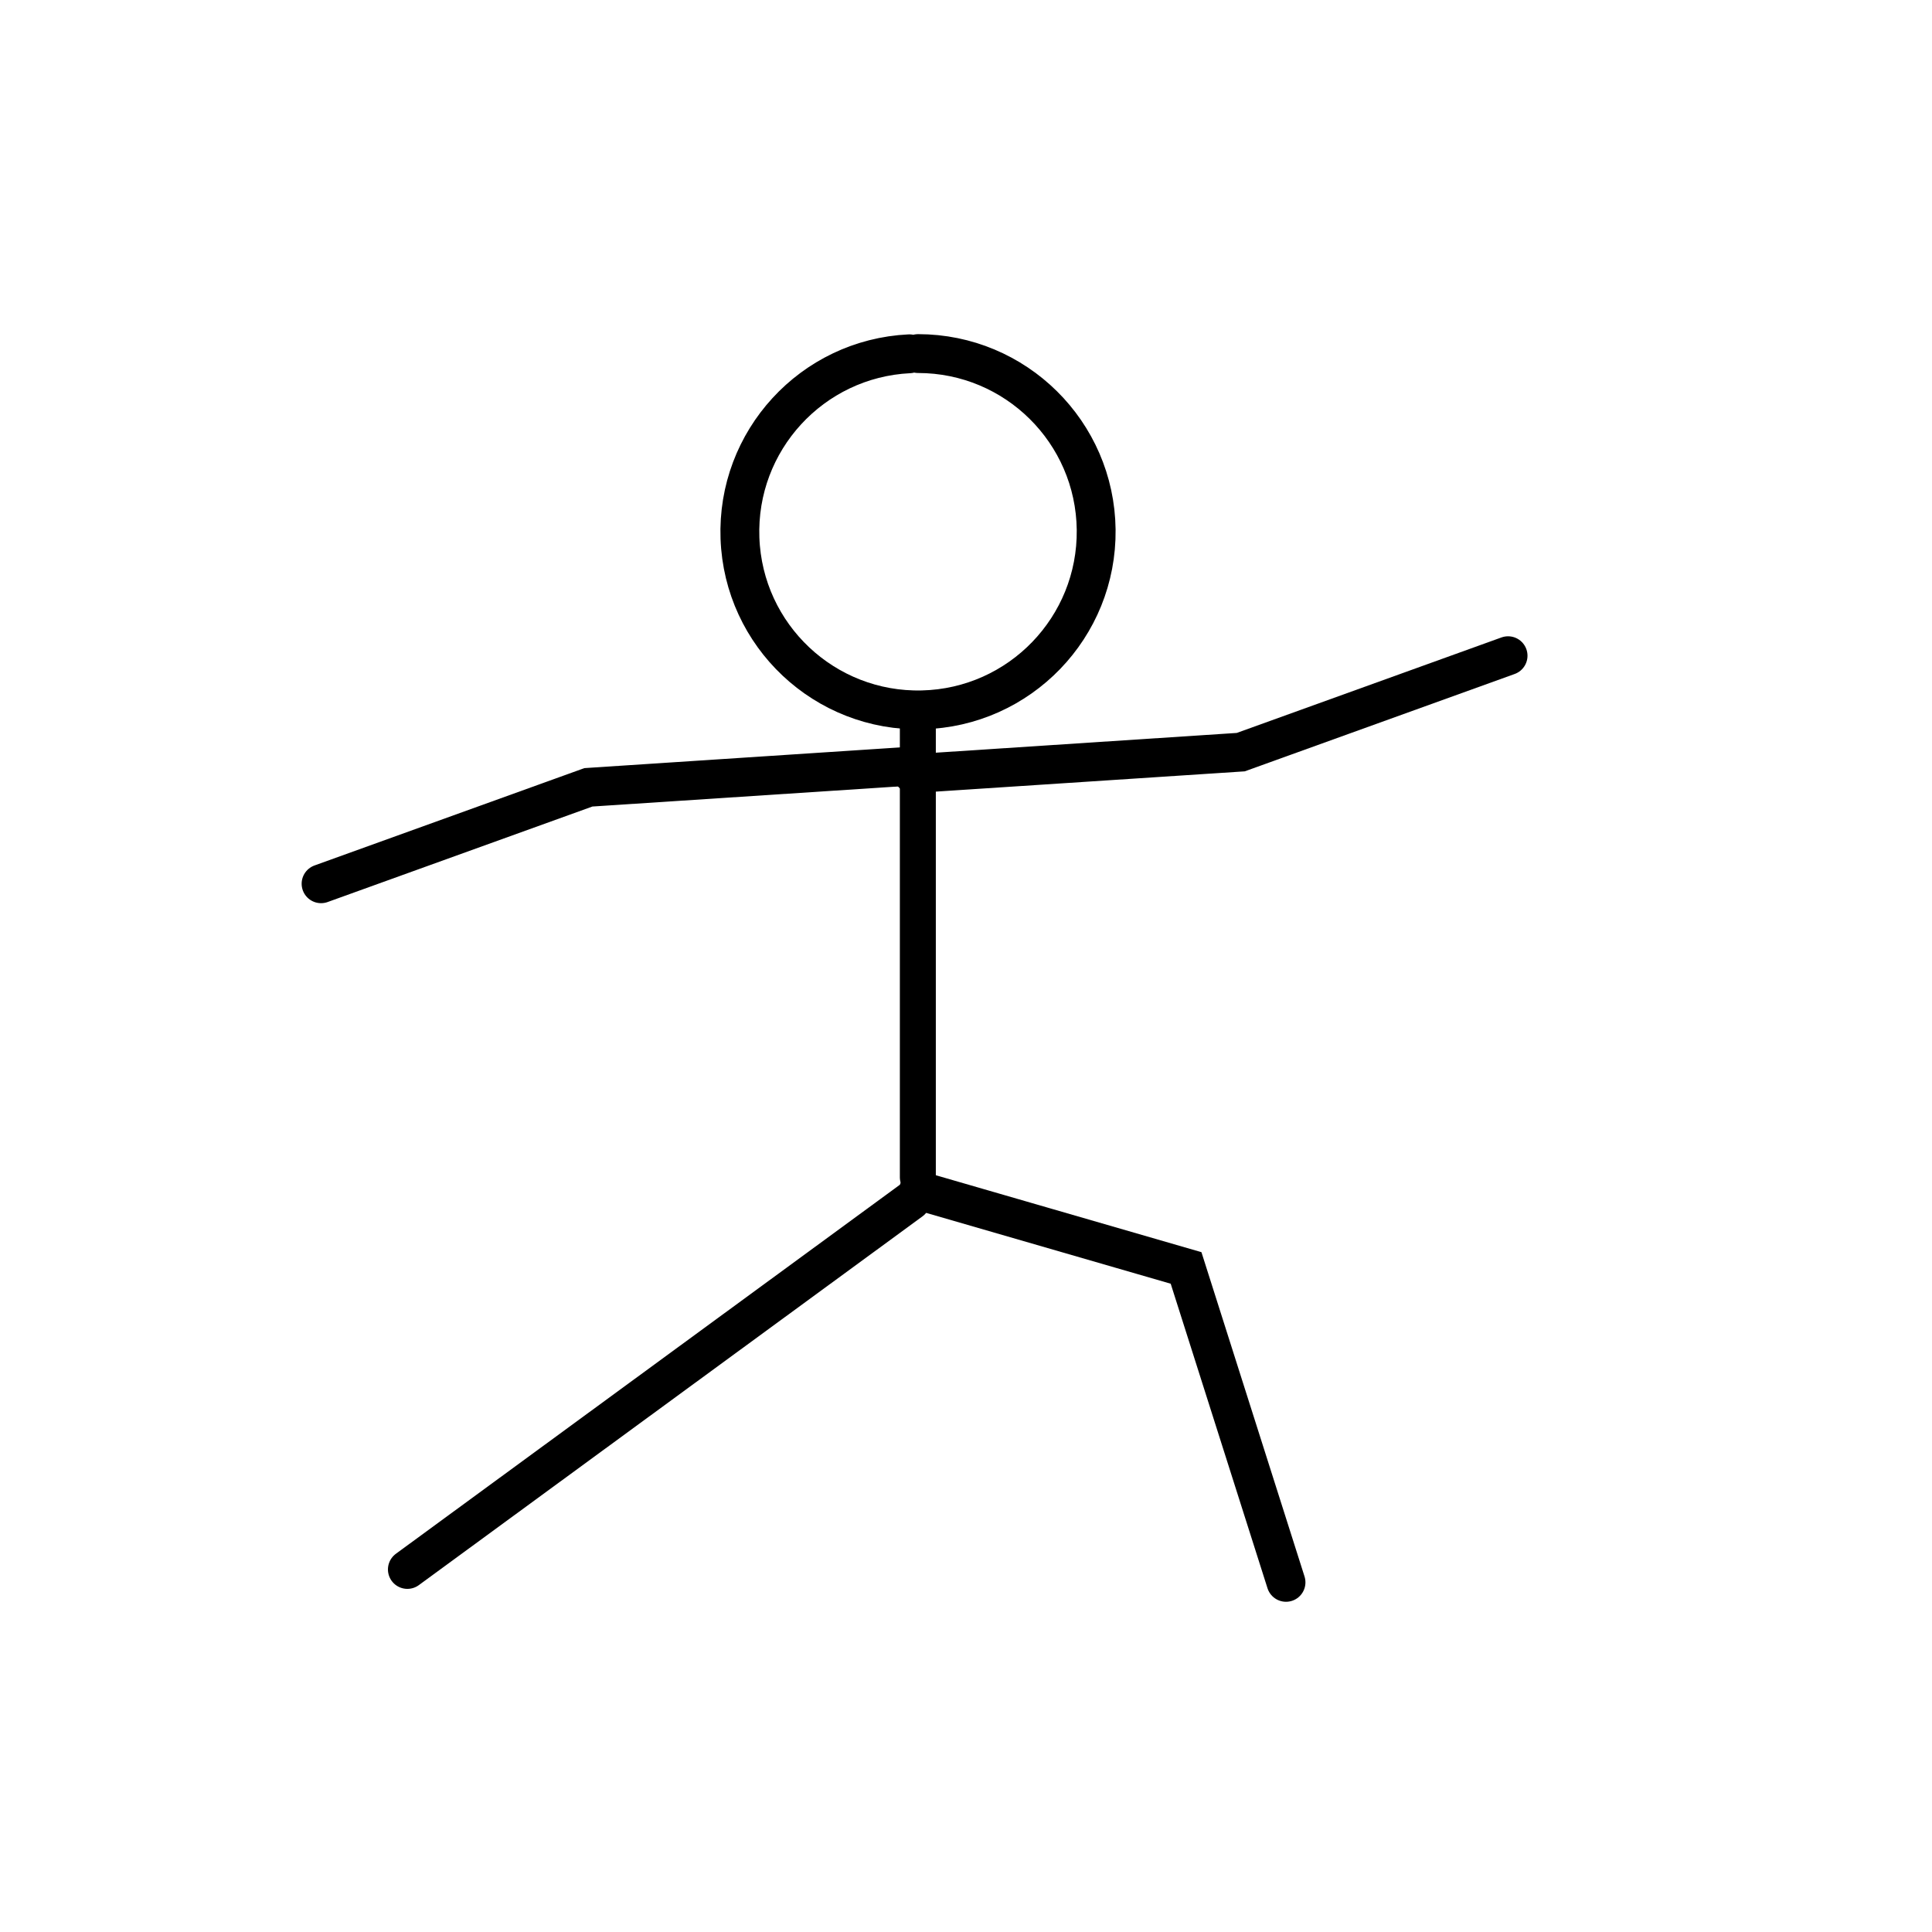
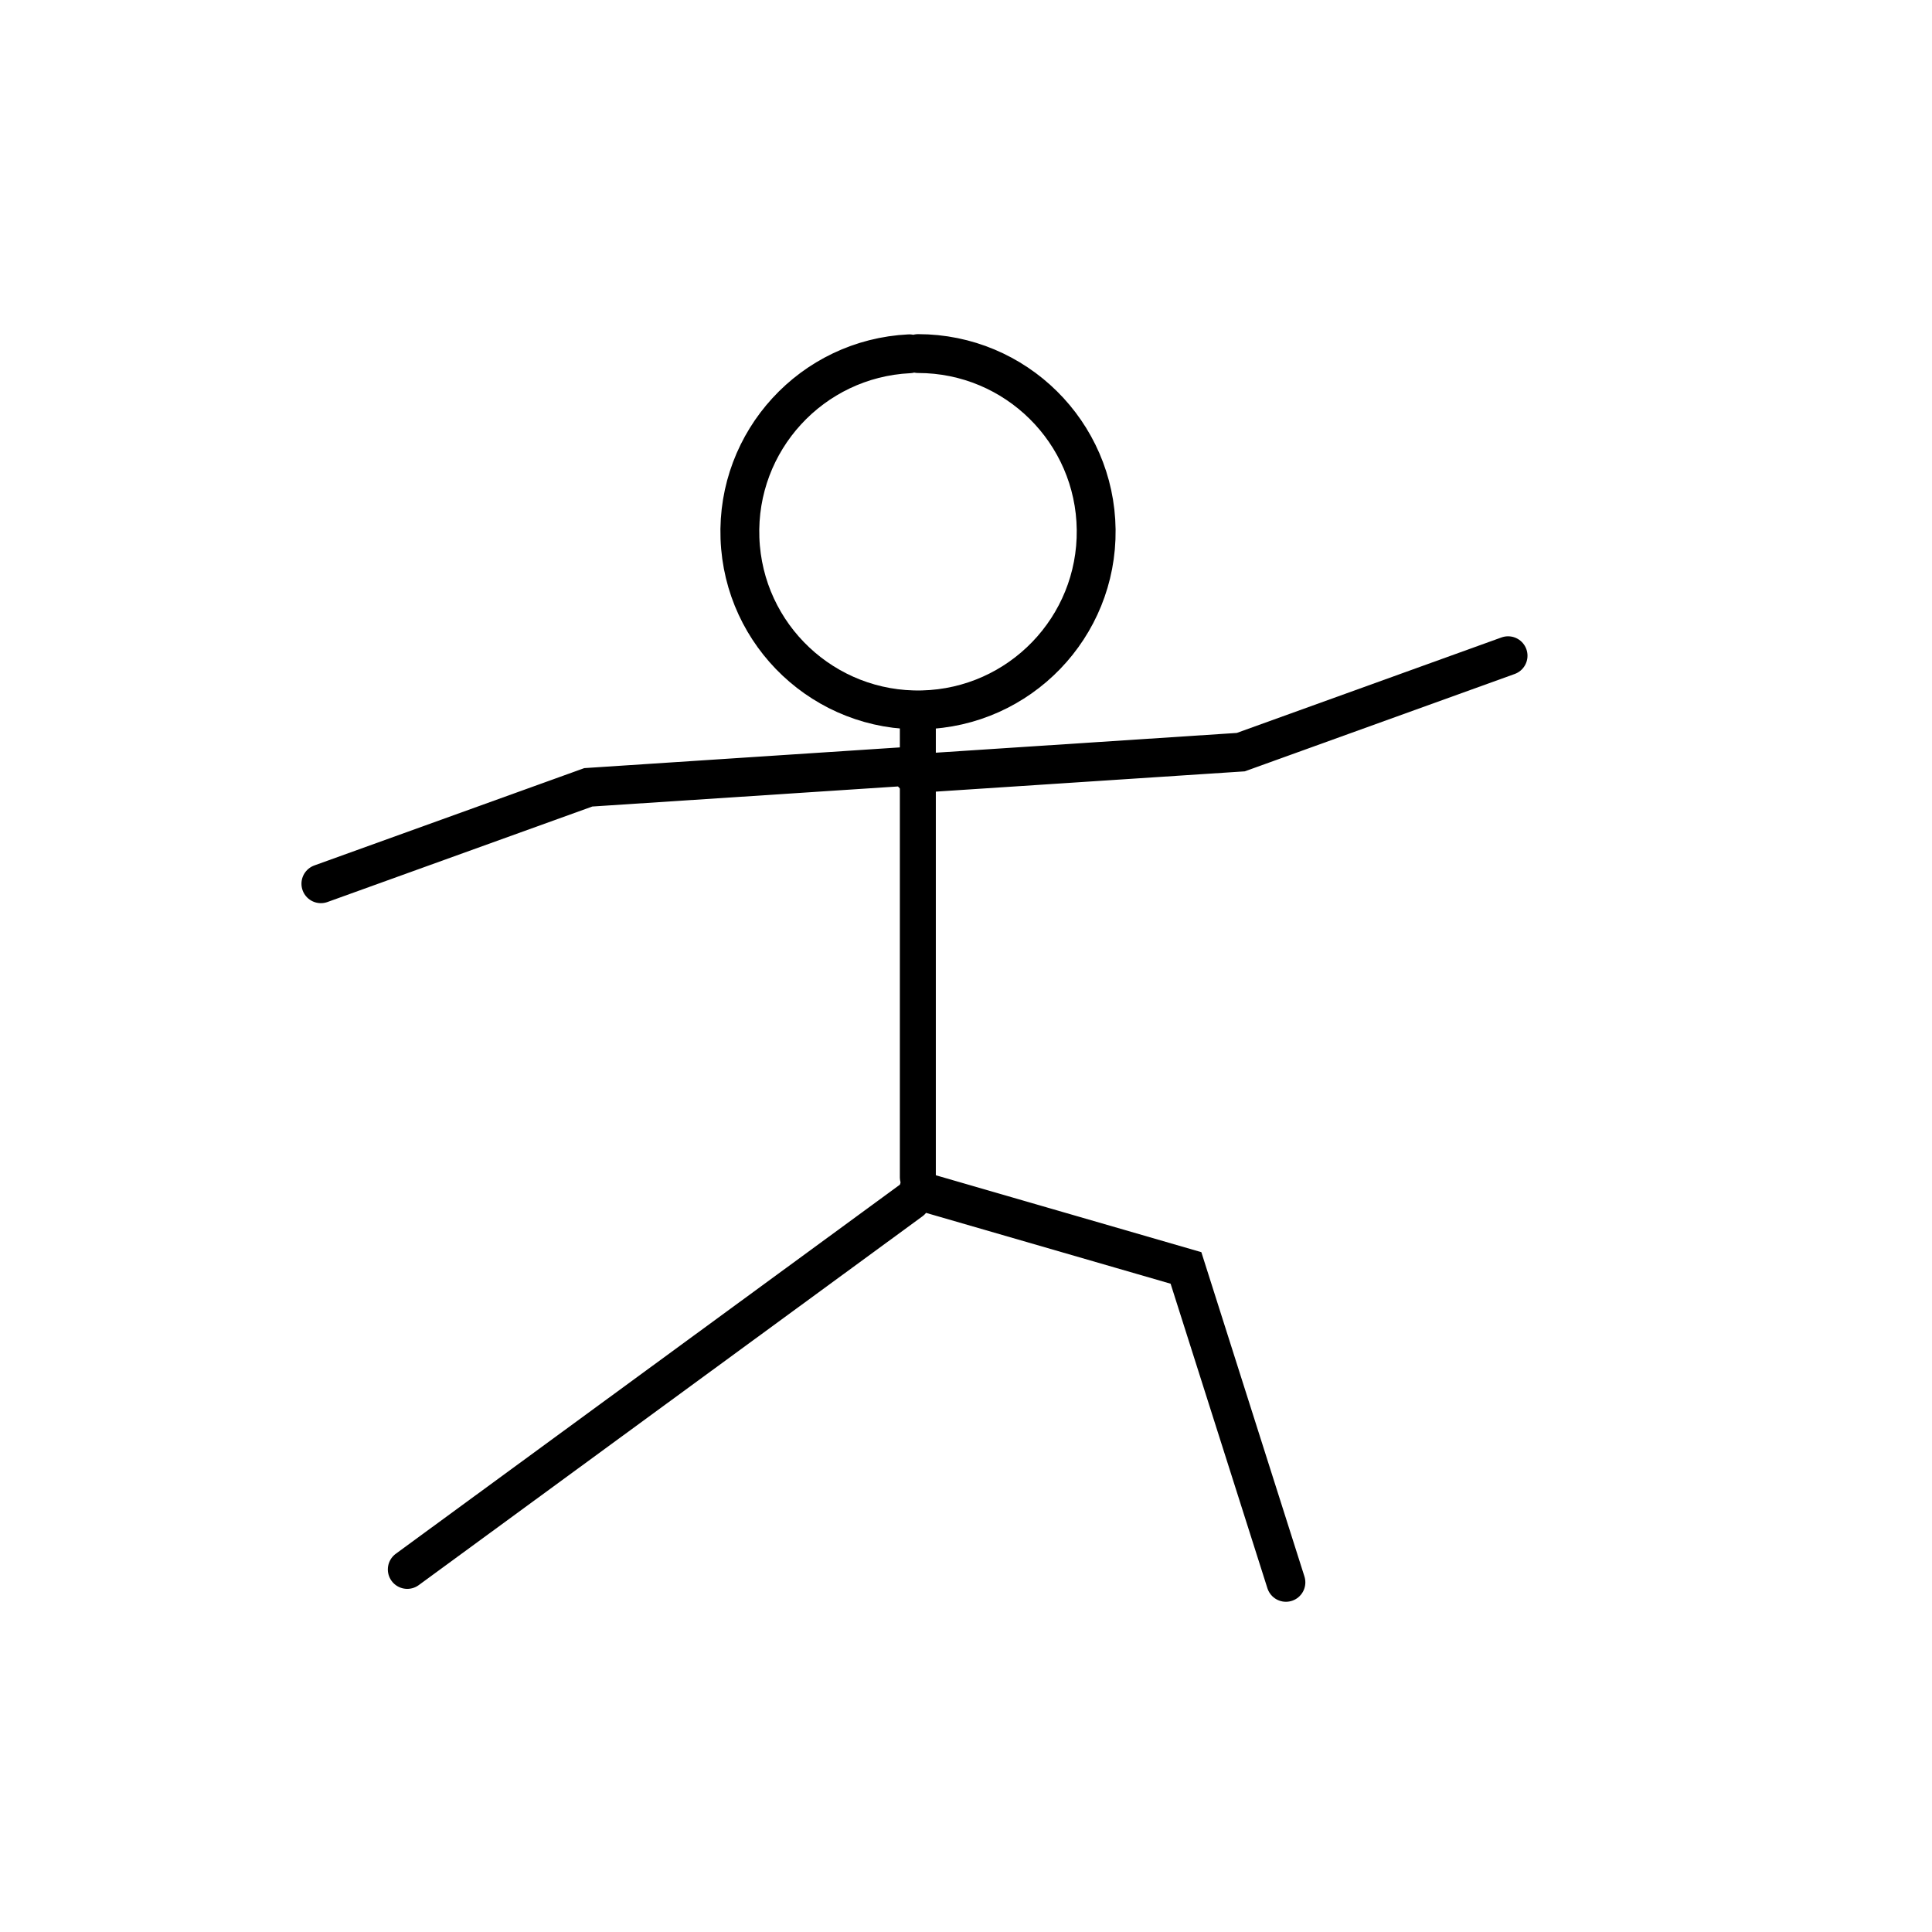
- <svg xmlns="http://www.w3.org/2000/svg" width="200" height="200" id="svg6574" version="1.1">
-   <defs id="defs6588" />
-   <g id="g8052" transform="translate(-307.5204,-408.8877)">
-     <path d="m 402.565,445.49 a 18.443,18.444 0 0 1 18.43,18.228 18.443,18.444 0 0 1 -17.999,18.654 18.443,18.444 0 0 1 -18.875,-17.767 18.443,18.444 0 0 1 17.532,-19.093" id="path8031" style="opacity:1;fill:none;fill-opacity:1;stroke:#000000;stroke-width:4.022;stroke-linecap:round;stroke-miterlimit:4;stroke-dasharray:none;stroke-dashoffset:0;stroke-opacity:1" />
-     <path id="path8033" d="m 402.535,482.557 0,48.205" style="fill:none;fill-rule:evenodd;stroke:#000000;stroke-width:3.724;stroke-linecap:round;stroke-linejoin:miter;stroke-miterlimit:4;stroke-dasharray:none;stroke-opacity:1" />
-     <path style="fill:none;fill-rule:evenodd;stroke:#000000;stroke-width:4.022;stroke-linecap:round;stroke-linejoin:miter;stroke-miterlimit:4;stroke-dasharray:none;stroke-opacity:1" d="m 401.829,533.181 -52.138,38.175" id="path8035" />
-     <path id="path8037" d="m 402.606,532.122 27.696,8.023 10.346,32.547" style="fill:none;fill-rule:evenodd;stroke:#000000;stroke-width:4.022;stroke-linecap:round;stroke-linejoin:miter;stroke-miterlimit:4;stroke-dasharray:none;stroke-opacity:1" />
-     <path id="path8046" d="m 340.758,500.373 27.672,-9.982 33.969,-2.23" style="fill:none;fill-rule:evenodd;stroke:#000000;stroke-width:4.022;stroke-linecap:round;stroke-linejoin:miter;stroke-miterlimit:4;stroke-dasharray:none;stroke-opacity:1" />
-     <path style="fill:none;fill-rule:evenodd;stroke:#000000;stroke-width:4.022;stroke-linecap:round;stroke-linejoin:miter;stroke-miterlimit:4;stroke-dasharray:none;stroke-opacity:1" d="m 463.635,476.767 -27.672,9.982 -33.969,2.23" id="path8050" />
-   </g>
+ <svg xmlns="http://www.w3.org/2000/svg" width="200" height="200" fill="none" stroke="#000" stroke-linecap="round">
+   <path d="M95.045 36.602c10.097.007 18.312 8.132 18.43 18.228s-7.905 18.41-18 18.654S76.968 65.807 76.6 55.717s7.447-18.6 17.532-19.093" stroke-width="4.022" />
+   <path d="M95.015 73.67v48.205" stroke-width="3.724" />
+   <path d="M94.3 124.293l-52.14 38.175m52.916-39.234l27.696 8.023 10.346 32.547m-99.9-72.32L60.9 81.503l33.97-2.23m61.245-11.393l-27.672 9.982-33.97 2.23" stroke-width="4.022" />
</svg>
